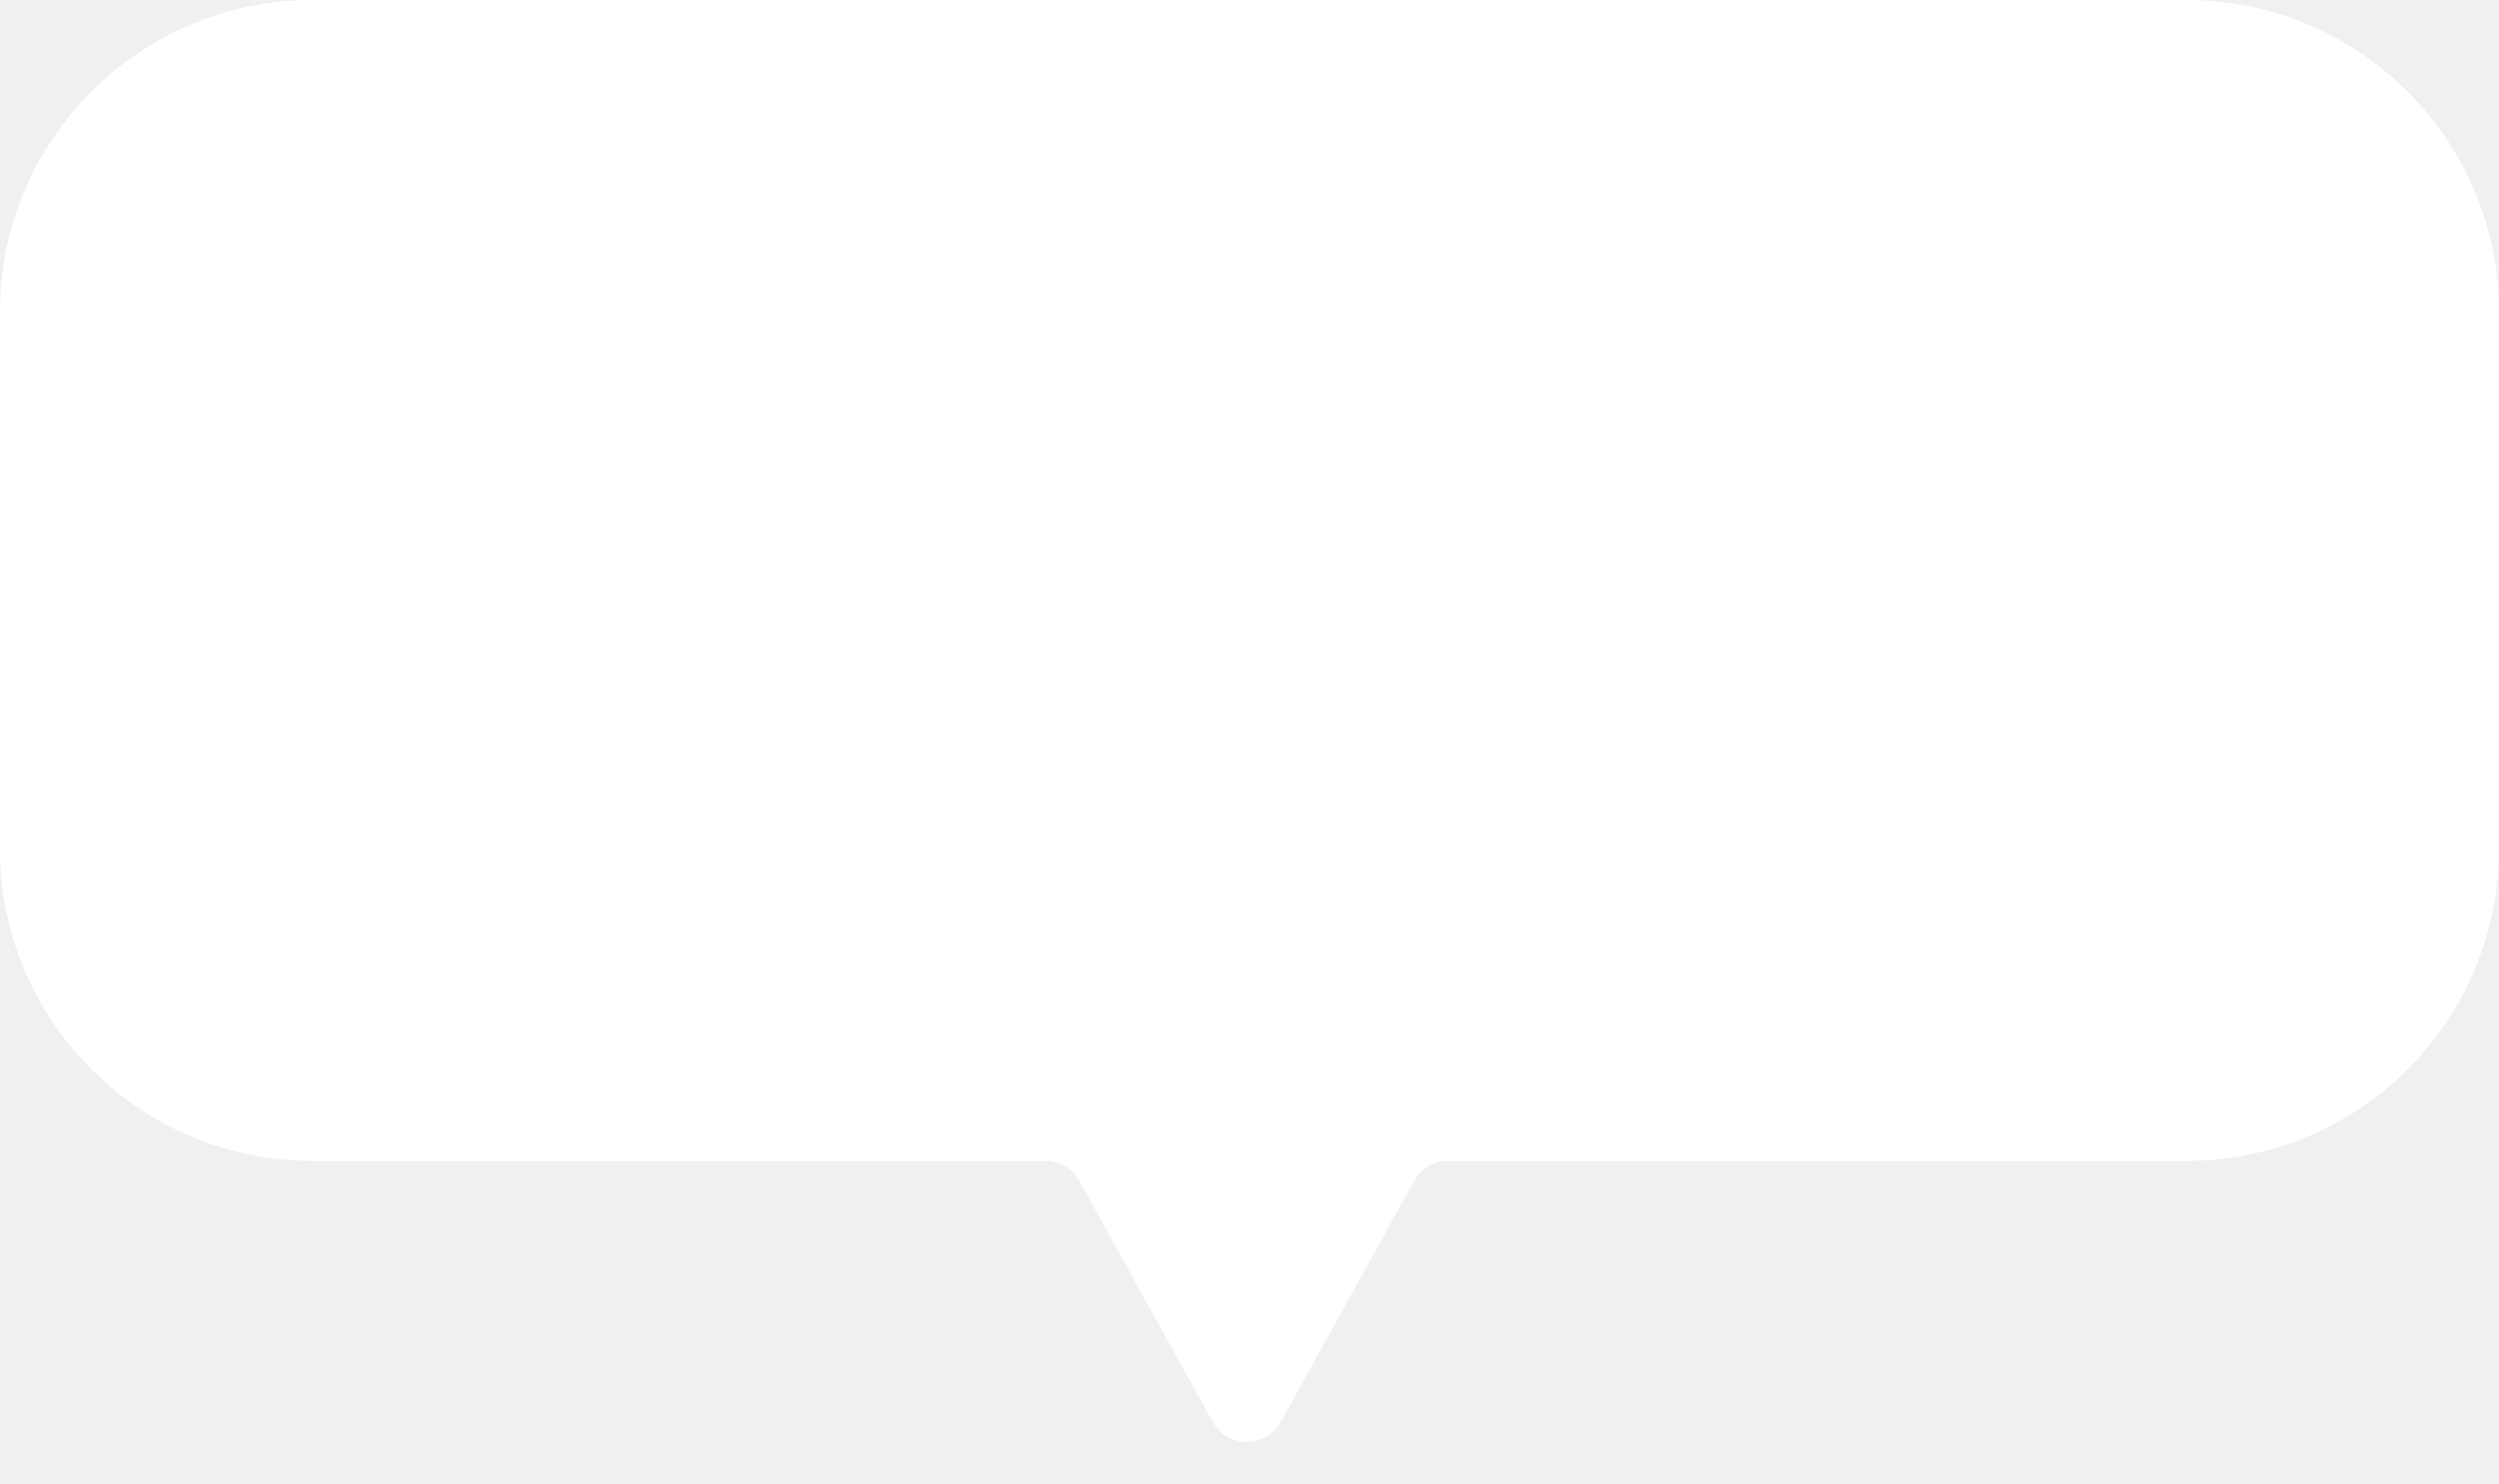
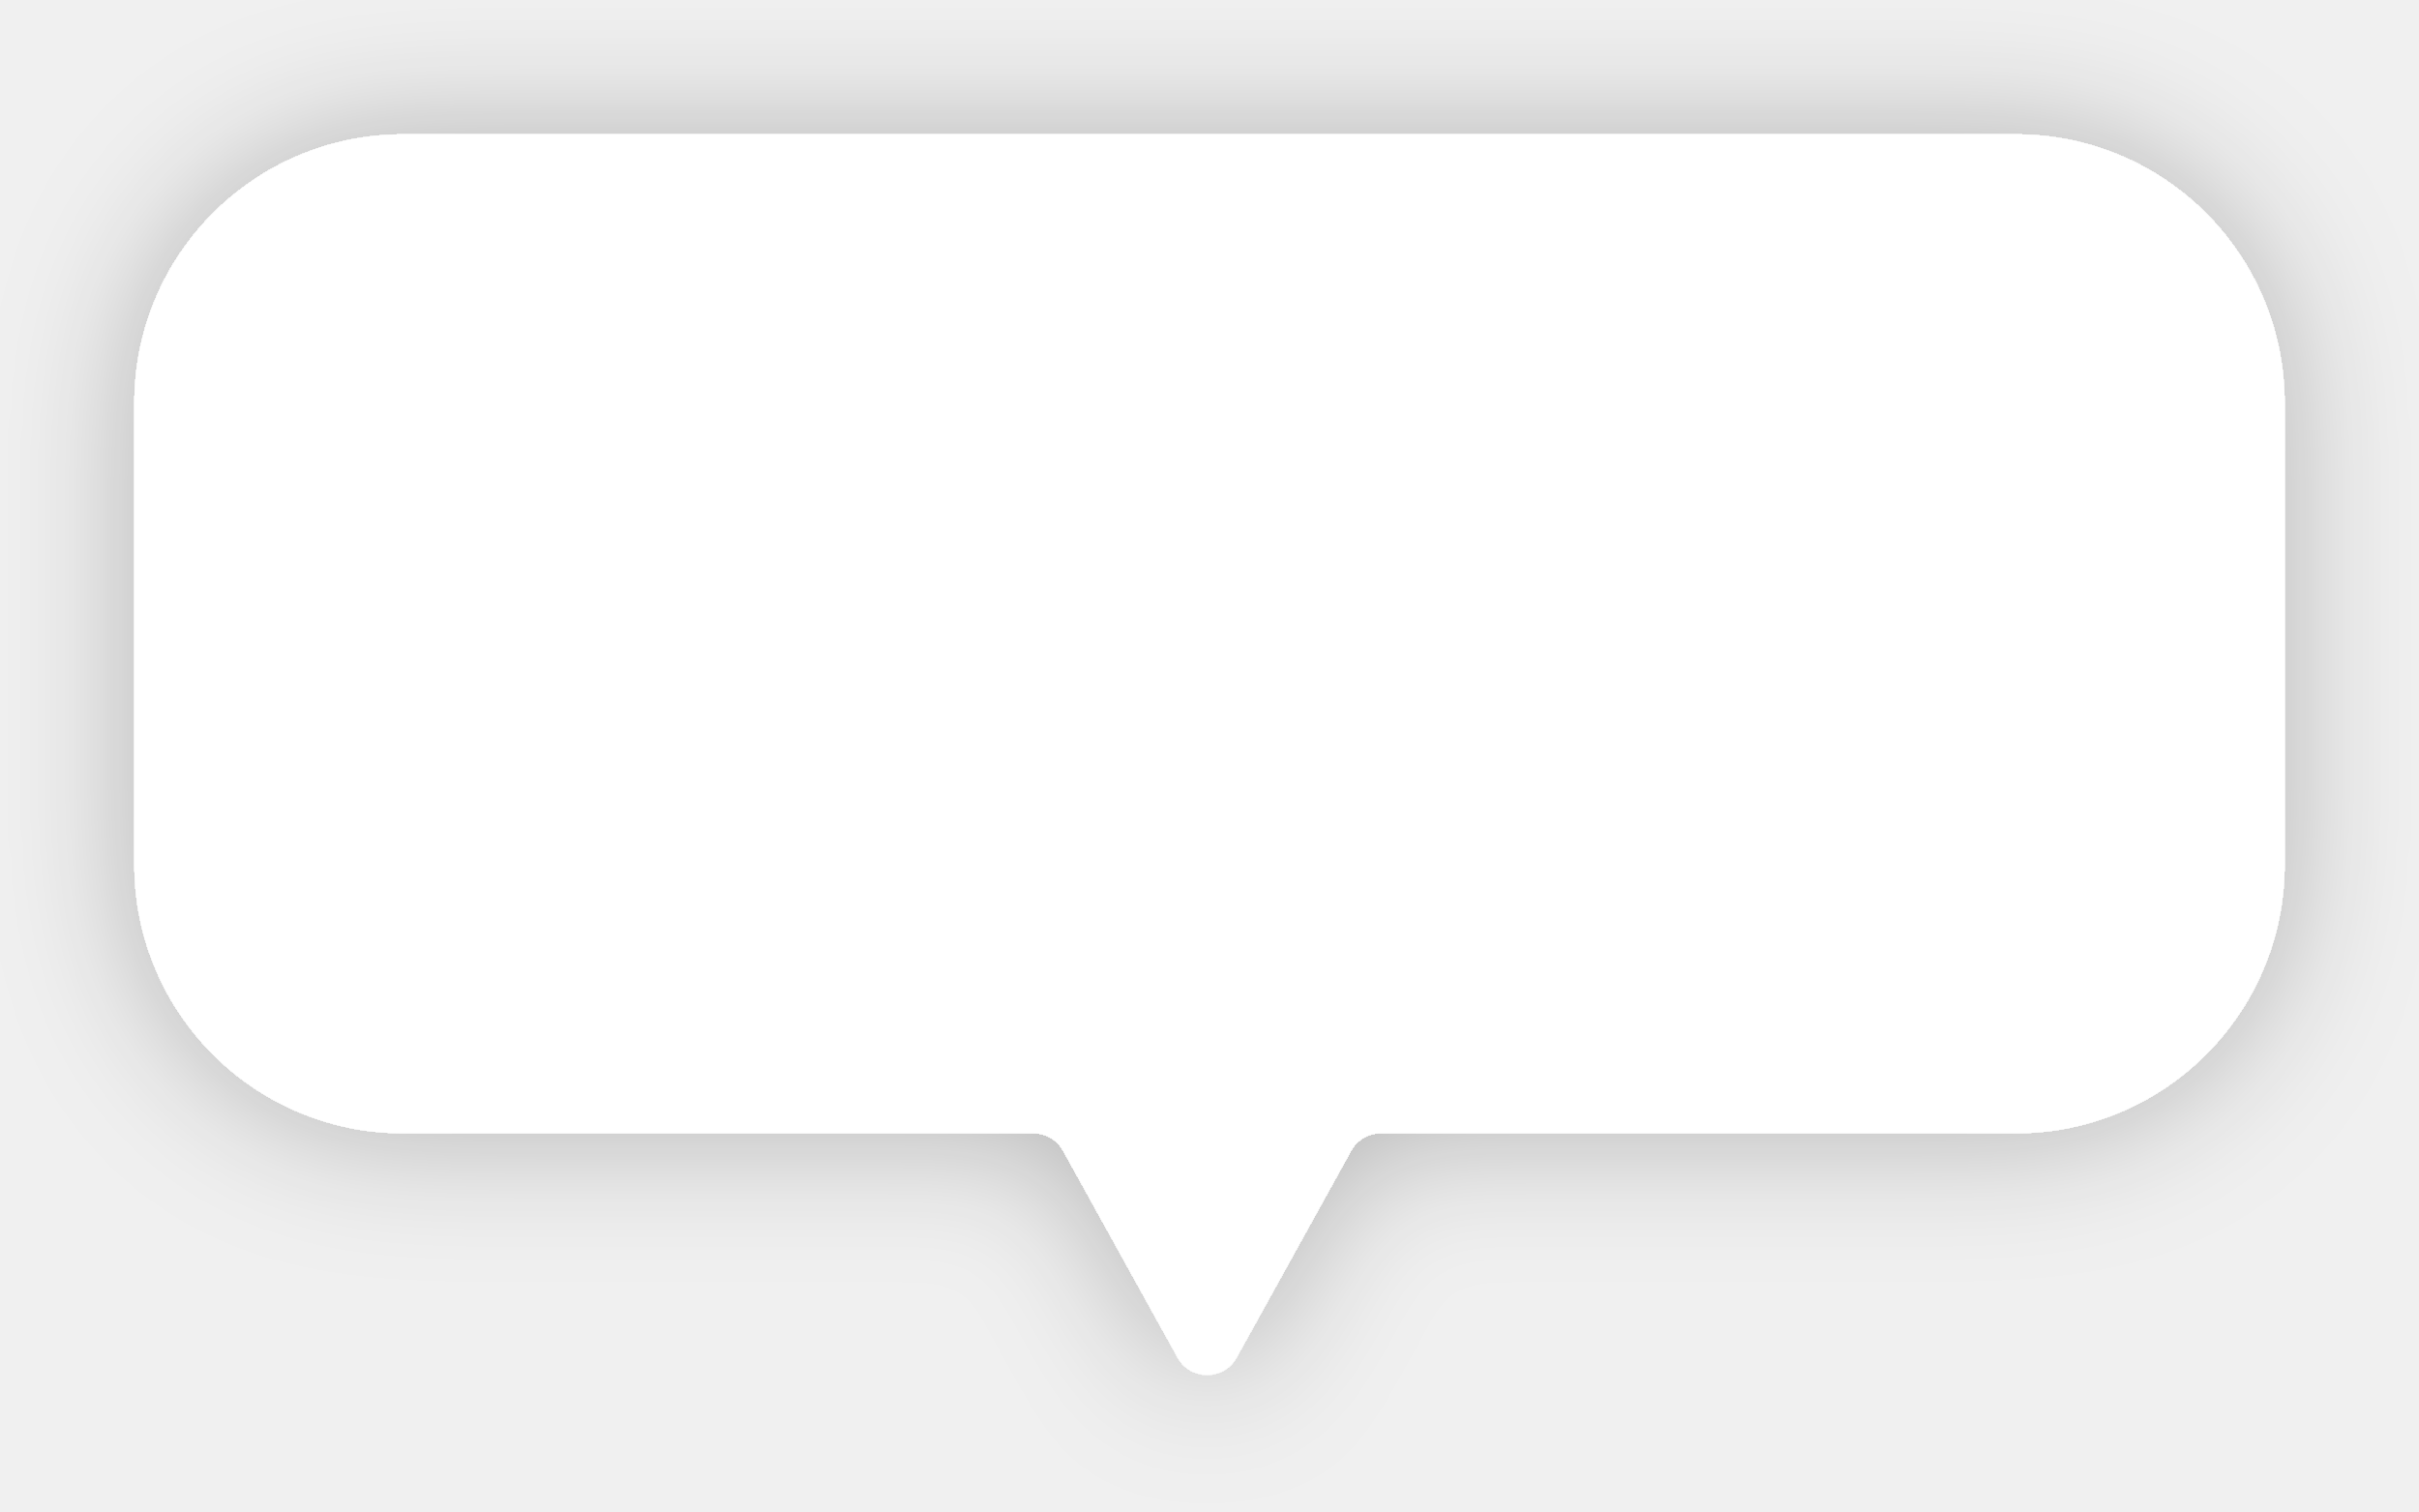
- <svg xmlns="http://www.w3.org/2000/svg" width="64" height="38" viewBox="0 0 64 38" fill="none">
-   <path d="M0 21.739C0 26.157 3.582 29.739 8 29.739H26.768C27.131 29.739 27.467 29.937 27.643 30.255L31.054 36.419C31.434 37.107 32.423 37.107 32.804 36.419L36.215 30.255C36.391 29.937 36.726 29.739 37.09 29.739H56C60.418 29.739 64 26.157 64 21.739V8C64 3.582 60.418 0 56 0H8C3.582 0 0 3.582 0 8V21.739Z" fill="white" />
+ <svg xmlns="http://www.w3.org/2000/svg" width="72" height="45" viewBox="0 0 72 45" fill="none">
+   <g filter="url(#filter0_d_2721_7310)">
+     <path d="M4 25.739C4 30.157 7.582 33.739 12 33.739H30.768C31.131 33.739 31.467 33.937 31.643 34.255L35.054 40.419C35.434 41.107 36.423 41.107 36.804 40.419L40.215 34.255C40.391 33.937 40.726 33.739 41.09 33.739H60C64.418 33.739 68 30.157 68 25.739V12C68 7.582 64.418 4 60 4H12C7.582 4 4 7.582 4 12V25.739Z" fill="white" />
+   </g>
+   <defs>
+     <filter id="filter0_d_2721_7310" x="0" y="0" width="72" height="44.935" filterUnits="userSpaceOnUse" color-interpolation-filters="sRGB">
+       <feFlood flood-opacity="0" result="BackgroundImageFix" />
+       <feColorMatrix in="SourceAlpha" type="matrix" values="0 0 0 0 0 0 0 0 0 0 0 0 0 0 0 0 0 0 127 0" result="hardAlpha" />
+       <feOffset />
+       <feGaussianBlur stdDeviation="2" />
+       <feComposite in2="hardAlpha" operator="out" />
+       <feColorMatrix type="matrix" values="0 0 0 0 0 0 0 0 0 0 0 0 0 0 0 0 0 0 0.25 0" />
+       <feBlend mode="normal" in2="BackgroundImageFix" result="effect1_dropShadow_2721_7310" />
+       <feBlend mode="normal" in="SourceGraphic" in2="effect1_dropShadow_2721_7310" result="shape" />
+     </filter>
+   </defs>
</svg>
